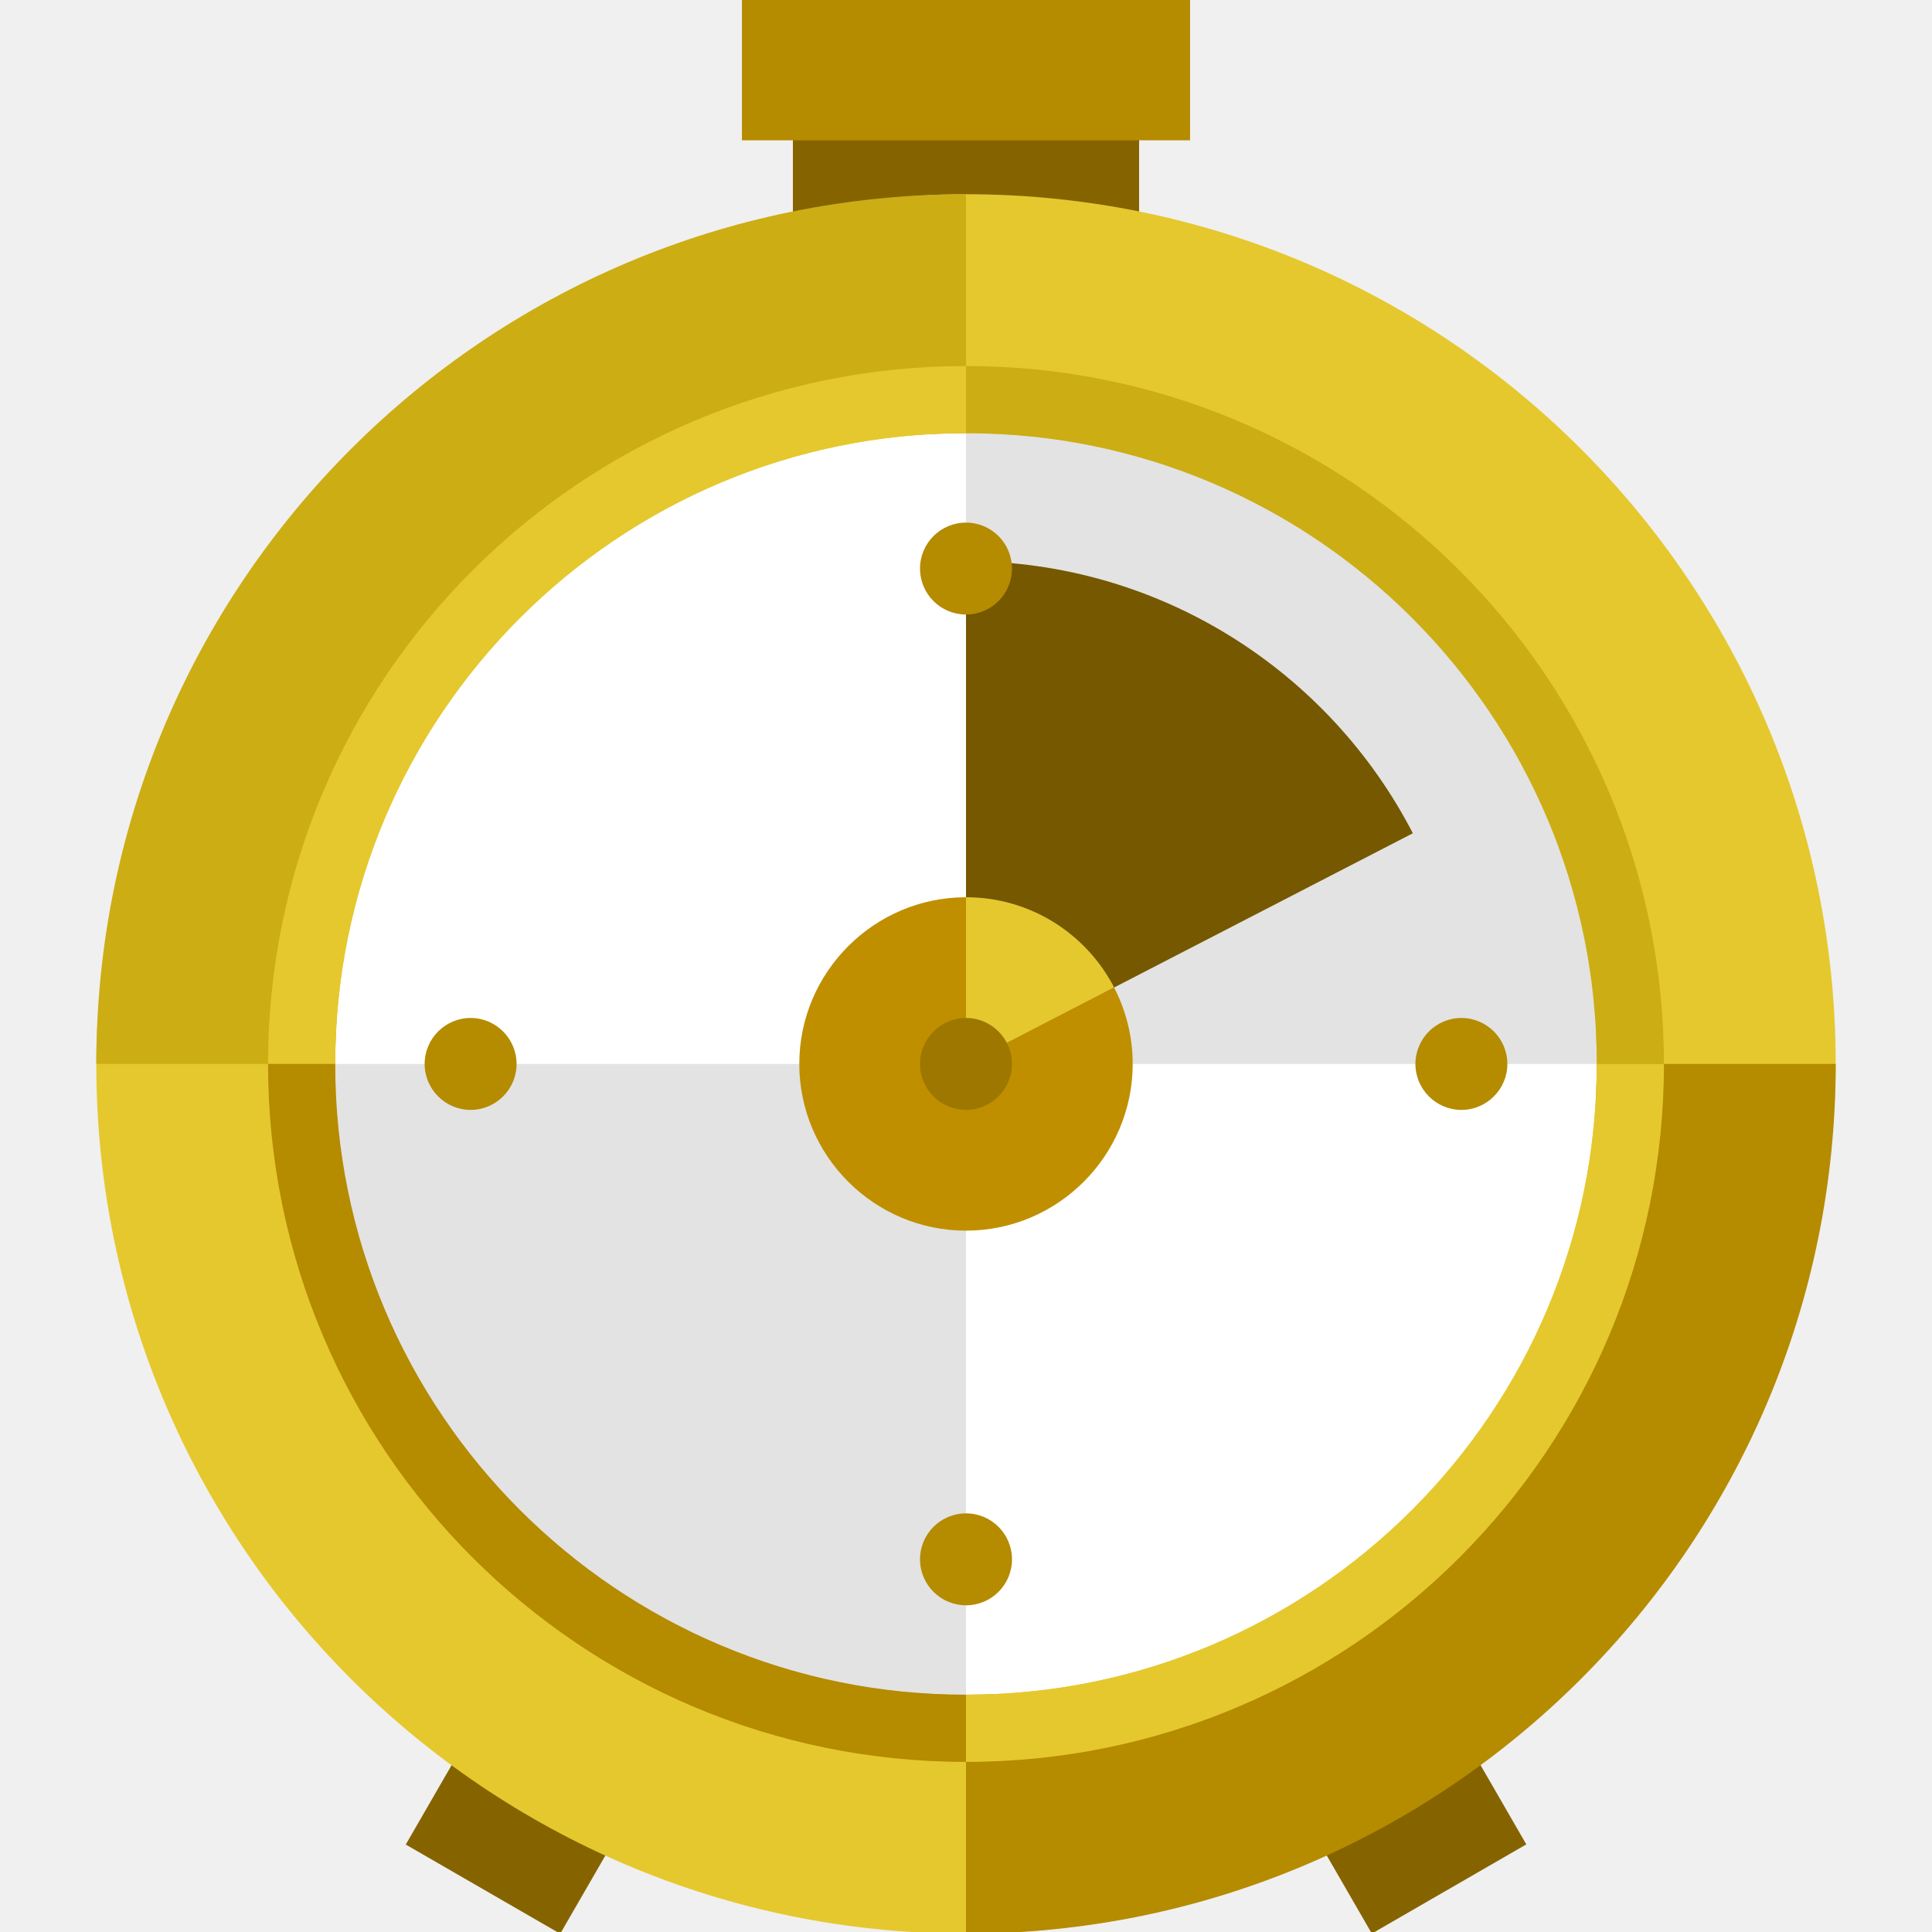
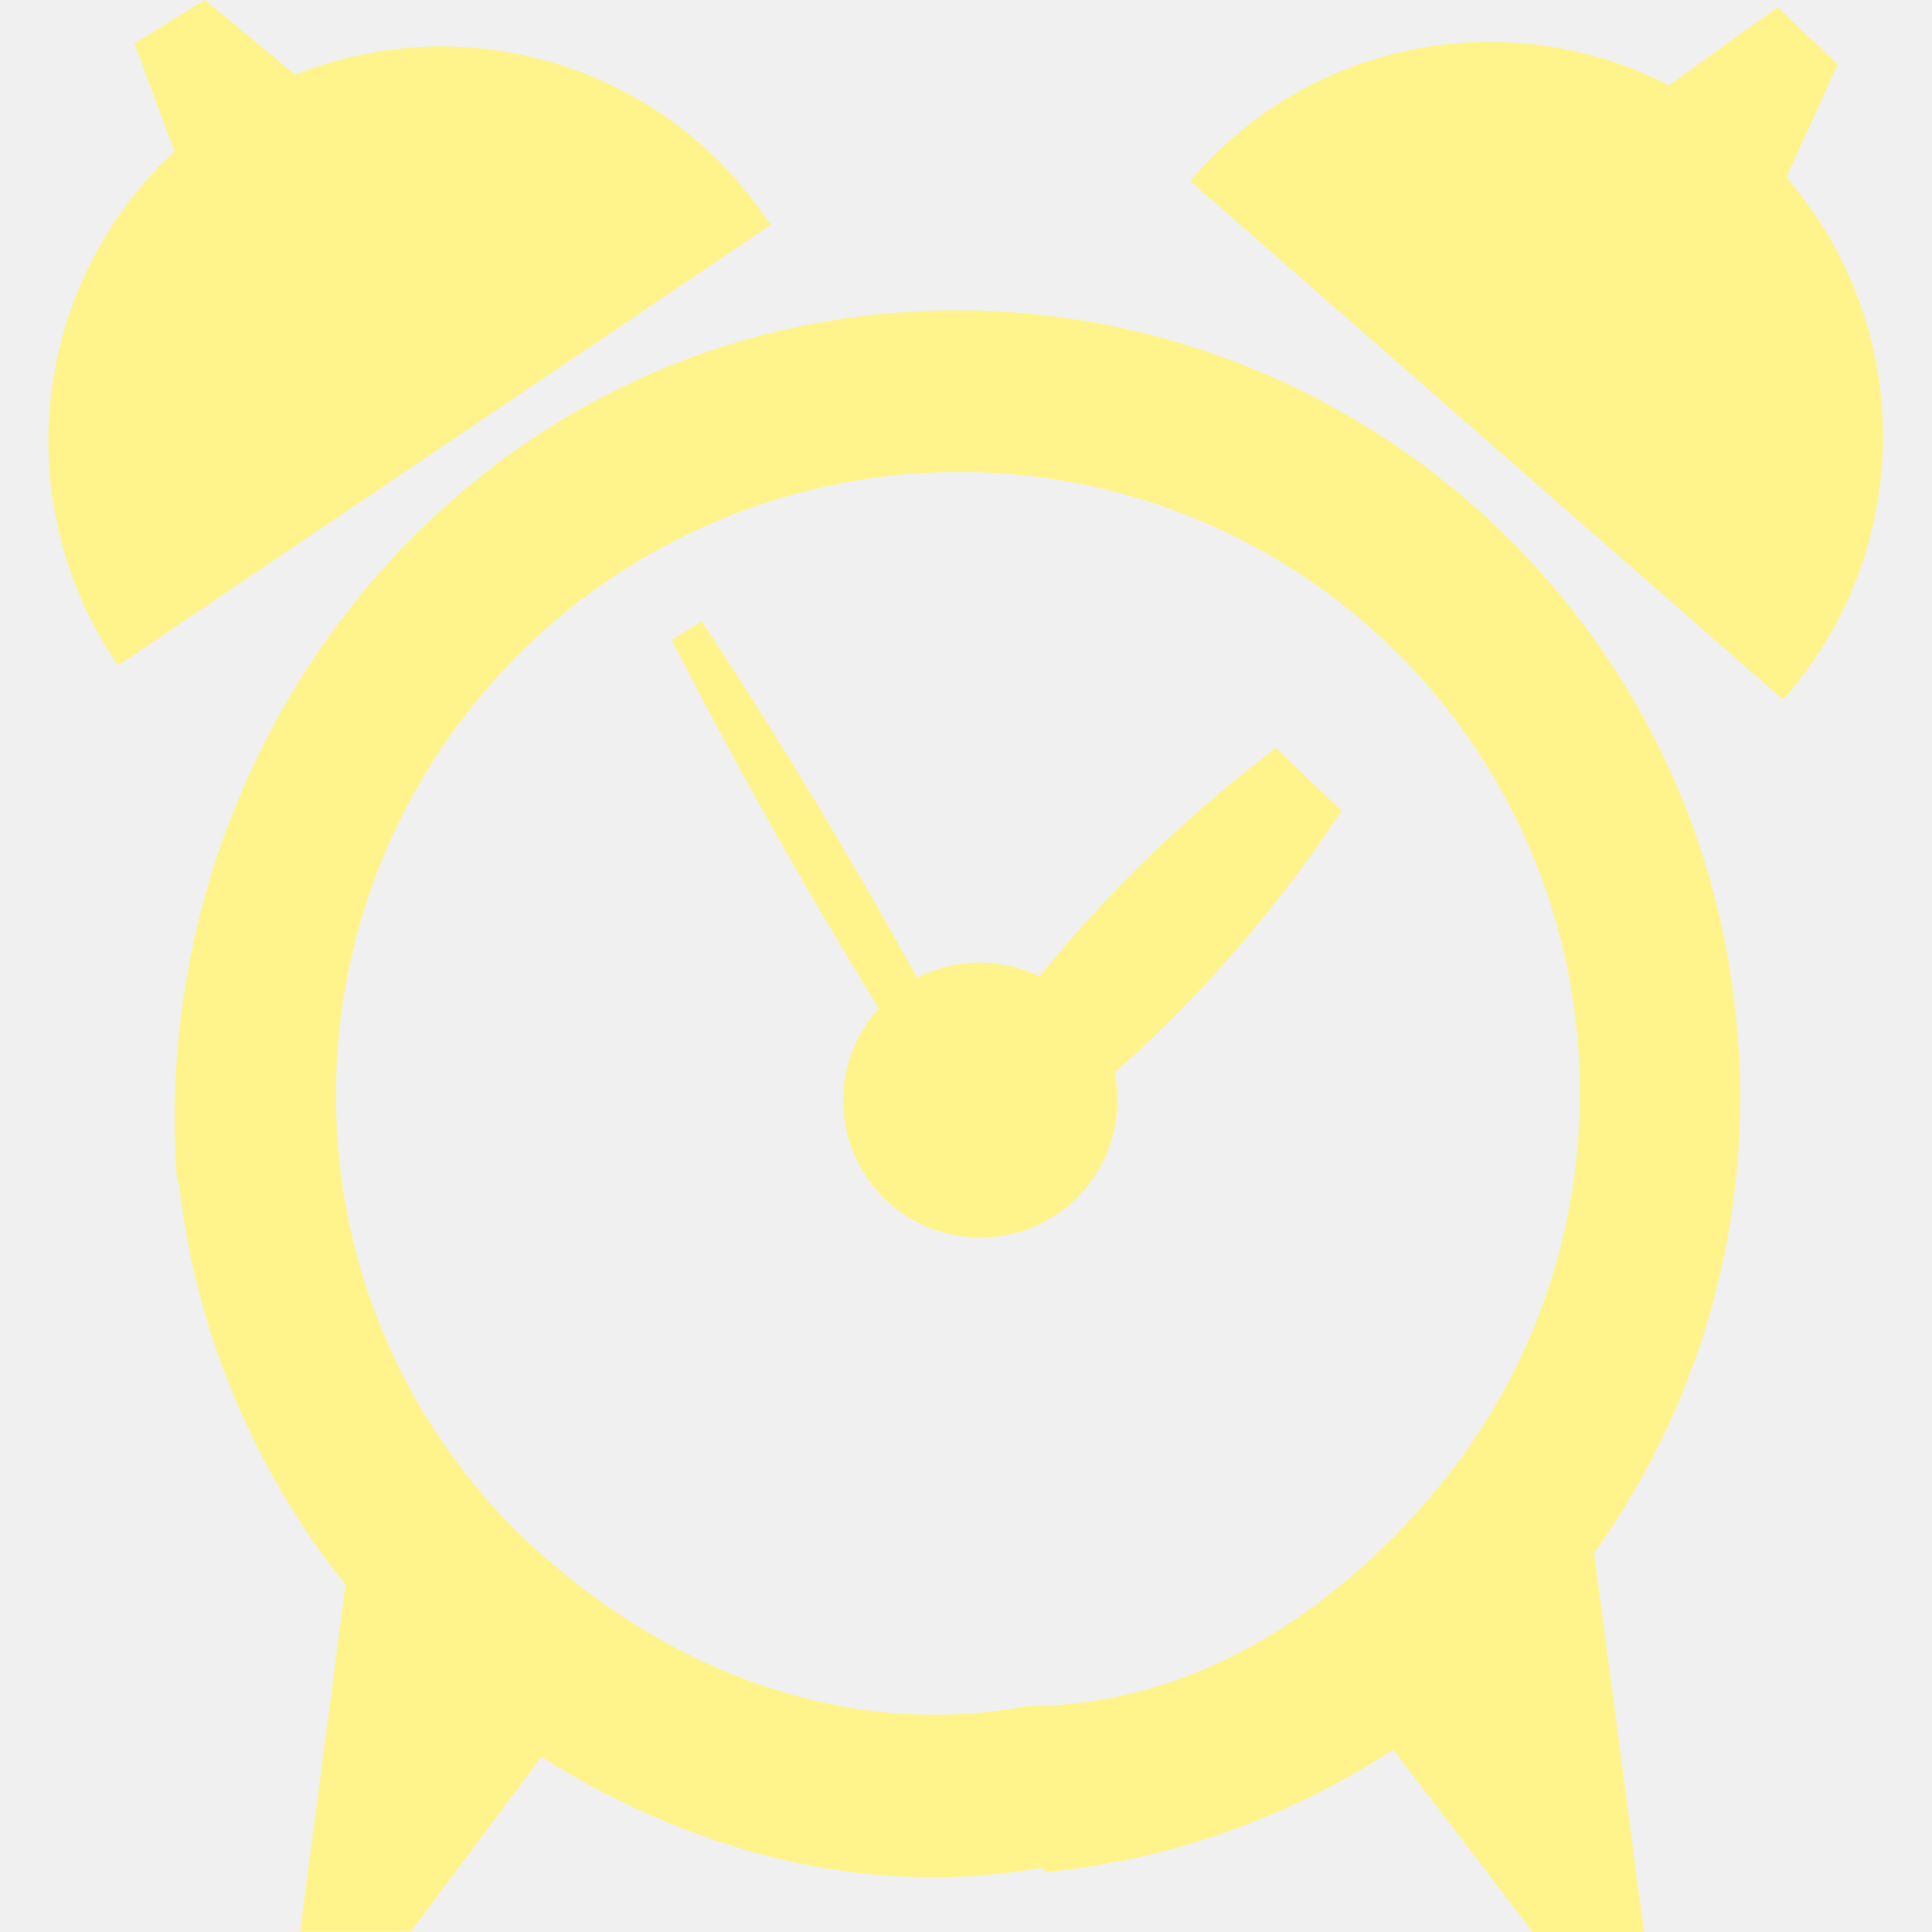
- <svg xmlns="http://www.w3.org/2000/svg" version="1.1" x="0px" y="0px" viewBox="0 0 300 300" style="enable-background:new 0 0 300 300;" xml:space="preserve">
-   <g id="icon_x5F_layer">
-     <rect x="195.247" y="233.931" transform="matrix(0.866 -0.5 0.5 0.866 -104.8661 140.1455)" style="fill-rule:evenodd;clip-rule:evenodd;fill:#856400;" width="27.698" height="63.669" />
-     <rect x="59.09" y="251.918" transform="matrix(0.5 -0.866 0.866 0.5 -184.6996 211.6339)" style="fill-rule:evenodd;clip-rule:evenodd;fill:#856400;" width="63.668" height="27.696" />
-     <polygon style="fill-rule:evenodd;clip-rule:evenodd;fill:#856400;" points="149.999,18.963 176.88,18.963 176.88,36.486    149.999,36.486 123.122,36.486 123.122,18.963  " />
-     <polygon style="fill-rule:evenodd;clip-rule:evenodd;fill:#B58B00;" points="149.999,21.788 184.794,21.788 184.794,-0.259    149.999,-0.259 115.208,-0.259 115.208,21.788  " />
-     <path style="fill-rule:evenodd;clip-rule:evenodd;fill:#FFFFFF;" d="M149.999,38.751c69.839,0,126.459,56.618,126.459,126.461   c0,69.839-56.619,126.455-126.459,126.455S23.542,235.052,23.542,165.212C23.542,95.369,80.16,38.751,149.999,38.751z" />
-     <path style="fill-rule:evenodd;clip-rule:evenodd;fill:#E3E3E3;" d="M149.999,38.751c69.839,0,126.459,56.618,126.459,126.461   H149.999V38.751z" />
-     <path style="fill-rule:evenodd;clip-rule:evenodd;fill:#E3E3E3;" d="M149.999,291.667c-69.839,0-126.458-56.616-126.458-126.455   h126.458V291.667z" />
-     <path style="fill-rule:evenodd;clip-rule:evenodd;fill:#E5C82E;" d="M149.999,30.158c74.585,0,135.048,60.465,135.048,135.054   c0,34.61-16.11,65.275-37.519,89.173c-24.727,27.602-57.554,45.874-97.529,45.874c-74.585,0-135.047-60.461-135.047-135.046   c0-37.294,20.139-68.612,44.578-93.052C83.969,47.72,112.707,30.158,149.999,30.158L149.999,30.158z M149.999,67.261   c-54.094,0-97.947,43.853-97.947,97.951c0,25.977,6.488,49.992,22.994,67.523c17.863,18.973,46.838,30.42,74.953,30.42   c54.094,0,97.947-43.853,97.947-97.943c0-27.047-7.593-52.061-25.316-69.786C204.906,77.699,177.048,67.261,149.999,67.261z" />
-     <path style="fill-rule:evenodd;clip-rule:evenodd;fill:#B58B00;" d="M285.047,165.212c0,74.585-60.462,135.046-135.048,135.046   v-37.103c26.97,0,54.558-5.208,72.27-22.844c17.814-17.736,25.677-47.978,25.677-75.1H285.047z" />
-     <path style="fill-rule:evenodd;clip-rule:evenodd;fill:#CCAD14;" d="M14.953,165.212c0-74.589,60.461-135.054,135.047-135.054   v37.103c-24.637,0-50.31,7.923-67.523,22.941c-20.58,17.956-30.424,45.551-30.424,75.01H14.953z" />
-     <path style="fill-rule:evenodd;clip-rule:evenodd;fill:#BF8F00;" d="M149.999,191.095c14.256,0,25.885-11.63,25.885-25.886   c0-4.274-1.045-8.312-2.893-11.871c-2.471-4.759-6.729-3.655-11.49-6.123c-3.555-1.842-7.234-7.891-11.502-7.891   c-14.256,0-25.885,11.629-25.885,25.885C124.114,179.464,135.744,191.095,149.999,191.095z" />
-     <path style="fill-rule:evenodd;clip-rule:evenodd;fill:#755800;" d="M149.999,165.212V87.131c30.207,0,56.407,17.158,69.388,42.256   L149.999,165.212z" />
-     <path style="fill-rule:evenodd;clip-rule:evenodd;fill:#E5C82E;" d="M149.999,165.212v-25.889c10.015,0,18.699,5.689,23.003,14.01   L149.999,165.212z" />
-     <path style="fill-rule:evenodd;clip-rule:evenodd;fill:#B58B00;" d="M226.922,172.345c3.933,0,7.14-3.205,7.14-7.136   c0-3.93-3.206-7.14-7.14-7.14c-3.931,0-7.136,3.21-7.136,7.14C219.785,169.14,222.991,172.345,226.922,172.345z" />
-     <path style="fill-rule:evenodd;clip-rule:evenodd;fill:#B58B00;" d="M73.077,172.345c3.931,0,7.136-3.205,7.136-7.136   c0-3.93-3.205-7.14-7.136-7.14c-3.93,0-7.14,3.21-7.14,7.14C65.938,169.14,69.147,172.345,73.077,172.345z" />
-     <path style="fill-rule:evenodd;clip-rule:evenodd;fill:#B58B00;" d="M142.86,88.29c0-3.944,3.196-7.14,7.14-7.14   c3.944,0,7.14,3.196,7.14,7.14c0,3.94-3.196,7.136-7.14,7.136C146.055,95.426,142.86,92.231,142.86,88.29z" />
-     <path style="fill-rule:evenodd;clip-rule:evenodd;fill:#B58B00;" d="M142.86,242.131c0-3.941,3.196-7.136,7.14-7.136   c3.944,0,7.14,3.196,7.14,7.136c0,3.944-3.196,7.14-7.14,7.14C146.055,249.27,142.86,246.075,142.86,242.131z" />
-     <path style="fill-rule:evenodd;clip-rule:evenodd;fill:#9E7700;" d="M149.999,172.345c3.933,0,7.14-3.205,7.14-7.136   c0-3.93-3.206-7.14-7.14-7.14c-3.931,0-7.14,3.21-7.14,7.14C142.86,169.14,146.068,172.345,149.999,172.345z" />
-     <path style="fill-rule:evenodd;clip-rule:evenodd;fill:#E5C82E;" d="M258.376,165.212c0,59.852-48.522,108.374-108.376,108.374   v-10.431c54.094,0,97.947-43.853,97.947-97.943H258.376z" />
-     <path style="fill-rule:evenodd;clip-rule:evenodd;fill:#CCAD14;" d="M149.999,56.836c59.854,0,108.376,48.522,108.376,108.376   h-10.429l0,0c0-0.849-0.011-1.689-0.031-2.528l0,0c-0.024-0.84-0.053-1.679-0.097-2.515l0,0c-0.04-0.833-0.095-1.665-0.158-2.495   l0,0c-0.062-0.829-0.135-1.655-0.22-2.477l0,0c-0.084-0.823-0.175-1.645-0.279-2.462l0,0c-0.105-0.816-0.22-1.631-0.345-2.444l0,0   c-0.121-0.809-0.257-1.615-0.401-2.42l0,0c-0.141-0.803-0.296-1.605-0.459-2.401l0,0c-0.161-0.795-0.336-1.591-0.518-2.383l0,0   c-0.183-0.789-0.375-1.574-0.577-2.356l0,0c-0.202-0.783-0.411-1.565-0.63-2.337l0,0c-0.22-0.774-0.449-1.543-0.688-2.312l0,0   c-0.24-0.769-0.486-1.53-0.745-2.289l0,0c-0.257-0.758-0.523-1.51-0.796-2.262l0,0c-0.277-0.752-0.556-1.497-0.853-2.238l0,0   c-0.29-0.741-0.589-1.477-0.9-2.208l0,0c-0.309-0.731-0.63-1.462-0.953-2.184l0,0c-0.328-0.725-0.665-1.443-1.008-2.157l0,0   c-0.343-0.712-0.697-1.42-1.055-2.124h-0.004c-0.361-0.705-0.728-1.406-1.106-2.1l0,0c-0.374-0.691-0.762-1.382-1.156-2.066l0,0   c-0.391-0.681-0.792-1.363-1.2-2.033l0,0c-0.411-0.675-0.826-1.342-1.251-2.003l0,0c-0.424-0.664-0.859-1.321-1.297-1.972l0,0   c-0.442-0.65-0.887-1.297-1.345-1.938l0,0c-0.455-0.64-0.917-1.275-1.387-1.904l0,0c-0.471-0.627-0.947-1.247-1.433-1.865l0,0   c-0.485-0.617-0.977-1.226-1.476-1.833l0,0c-0.499-0.603-1.005-1.203-1.517-1.797l0,0c-0.517-0.593-1.035-1.176-1.561-1.756l0,0   c-0.53-0.58-1.062-1.156-1.601-1.719h-0.004c-0.539-0.57-1.086-1.13-1.638-1.682l0,0c-0.552-0.556-1.115-1.102-1.682-1.645l0,0   c-0.567-0.539-1.139-1.071-1.723-1.601c-0.576-0.525-1.163-1.044-1.756-1.557l0,0c-0.593-0.512-1.19-1.02-1.798-1.519l0,0   c-0.602-0.499-1.213-0.988-1.829-1.473l0,0c-0.618-0.486-1.24-0.965-1.868-1.433H208.6c-0.627-0.473-1.26-0.934-1.902-1.389   c-0.64-0.455-1.284-0.9-1.938-1.342l0,0c-0.651-0.441-1.304-0.873-1.969-1.297l0,0c-0.66-0.425-1.328-0.844-2.003-1.251h-0.002   c-0.675-0.408-1.35-0.813-2.034-1.203l0,0c-0.684-0.394-1.371-0.778-2.066-1.156l0,0c-0.695-0.378-1.392-0.745-2.097-1.106l0,0   c-0.704-0.36-1.412-0.714-2.126-1.058l0,0c-0.715-0.34-1.433-0.677-2.155-1.005l0,0c-0.725-0.327-1.449-0.644-2.184-0.953   c-0.735-0.311-1.471-0.614-2.212-0.904l0,0c-0.741-0.293-1.486-0.576-2.234-0.853h-0.004c-0.748-0.273-1.504-0.539-2.262-0.795   c-0.758-0.256-1.521-0.506-2.289-0.742c-0.765-0.239-1.536-0.468-2.308-0.688h-0.004c-0.772-0.222-1.55-0.431-2.333-0.633   c-0.785-0.199-1.567-0.391-2.359-0.574l0,0c-0.789-0.185-1.585-0.356-2.38-0.518c-0.8-0.163-1.598-0.317-2.404-0.462   c-0.802-0.145-1.611-0.277-2.42-0.401c-0.813-0.125-1.624-0.239-2.44-0.341c-0.82-0.104-1.638-0.198-2.461-0.283   c-0.826-0.081-1.651-0.154-2.477-0.218c-0.829-0.064-1.662-0.115-2.498-0.159c-0.833-0.043-1.672-0.074-2.511-0.094   c-0.839-0.024-1.682-0.035-2.528-0.035V56.836z" />
-     <path style="fill-rule:evenodd;clip-rule:evenodd;fill:#E5C82E;" d="M41.623,165.212c0-59.854,48.522-108.376,108.376-108.376   v10.426c-54.094,0-97.947,43.853-97.947,97.951H41.623z" />
-     <path style="fill-rule:evenodd;clip-rule:evenodd;fill:#B58B00;" d="M41.623,165.212c0,59.852,48.522,108.374,108.376,108.374   v-10.431c-54.094,0-97.947-43.853-97.947-97.943H41.623z" />
-   </g>
-   <g id="guidelines">
- </g>
+ <svg xmlns="http://www.w3.org/2000/svg" class="icon" width="200px" height="200.00px" viewBox="0 0 1024 1024" version="1.1">
+   <path fill="#fff48c" d="M550.886 517.484a73.077 73.077 0 0 0-31.715-7.268 71.359 71.359 0 0 0-33.037 8.061c-34.622-62.637-72.284-125.539-114.174-188.969l-15.99 9.779q50.744 99.374 109.813 195.312a72.68 72.68 0 1 0 126.464 48.63 76.38 76.38 0 0 0-1.454-14.536 697.467 697.467 0 0 0 120.253-138.753L676.293 396.438a726.803 726.803 0 0 0-125.407 121.046zM406.979 117.081A208.13 208.13 0 0 0 156.43 39.644L108.593 0 71.196 22.993l21.276 57.219a209.848 209.848 0 0 0-31.319 270.371 12.025 12.025 0 0 0 1.454 2.114L408.829 118.931z m539.817-23.126l27.222-59.862L942.171 3.832 884.555 45.194a207.734 207.734 0 0 0-252.003 48.762l-1.718 1.982 314.243 274.864 1.718-1.982a209.98 209.98 0 0 0 0-274.864z m-27.222 440.046a415.467 415.467 0 0 0-459.34-366.838c-224.648 25.636-383.224 232.181-366.441 458.283l1.057 2.114a415.203 415.203 0 0 0 88.274 212.359l-24.051 183.683h58.805l69.112-92.502c76.248 48.233 168.751 75.852 265.217 58.805l2.114 2.379a409.653 409.653 0 0 0 184.079-65.016l74.002 96.731H871.34l-26.429-200.862a414.807 414.807 0 0 0 74.663-289.136zM765.624 784.287c-52.858 66.073-130.164 119.856-220.42 119.856-90.52 17.179-176.547-14.404-242.488-67.13a323.626 323.626 0 0 1-122.499-218.702 330.365 330.365 0 0 1 290.721-366.045A329.044 329.044 0 0 1 765.624 784.287z" />
</svg>
